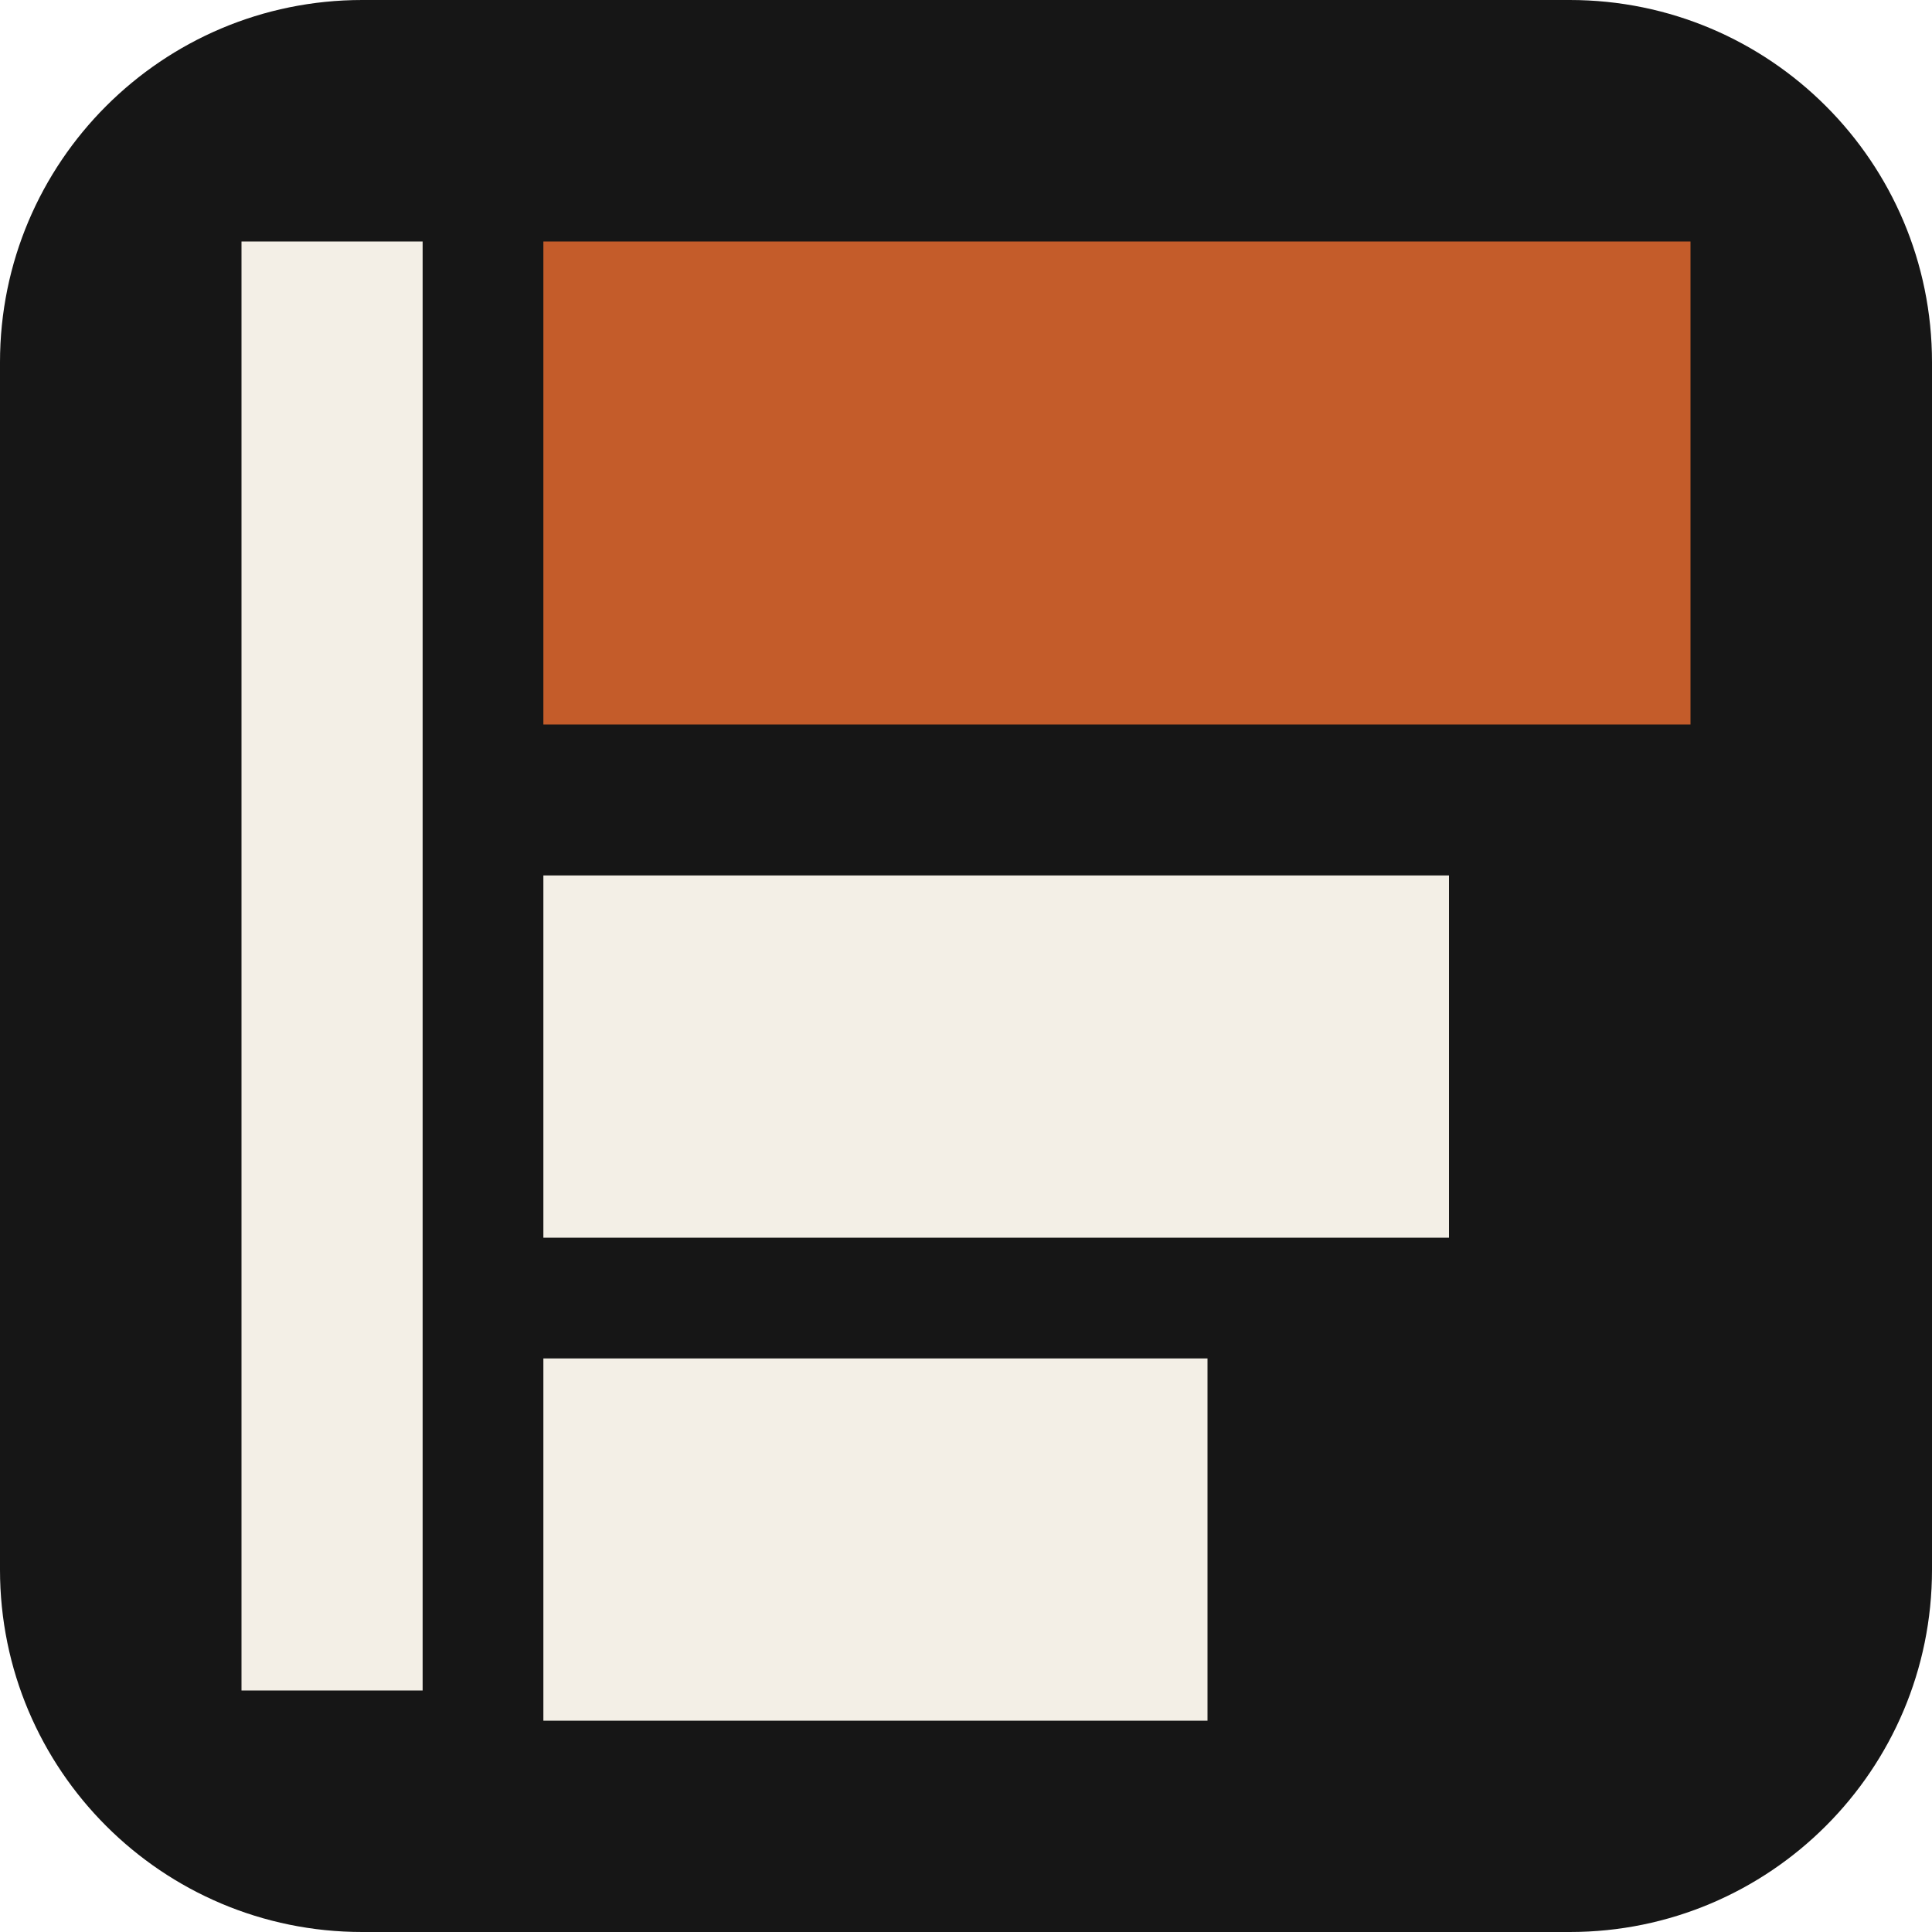
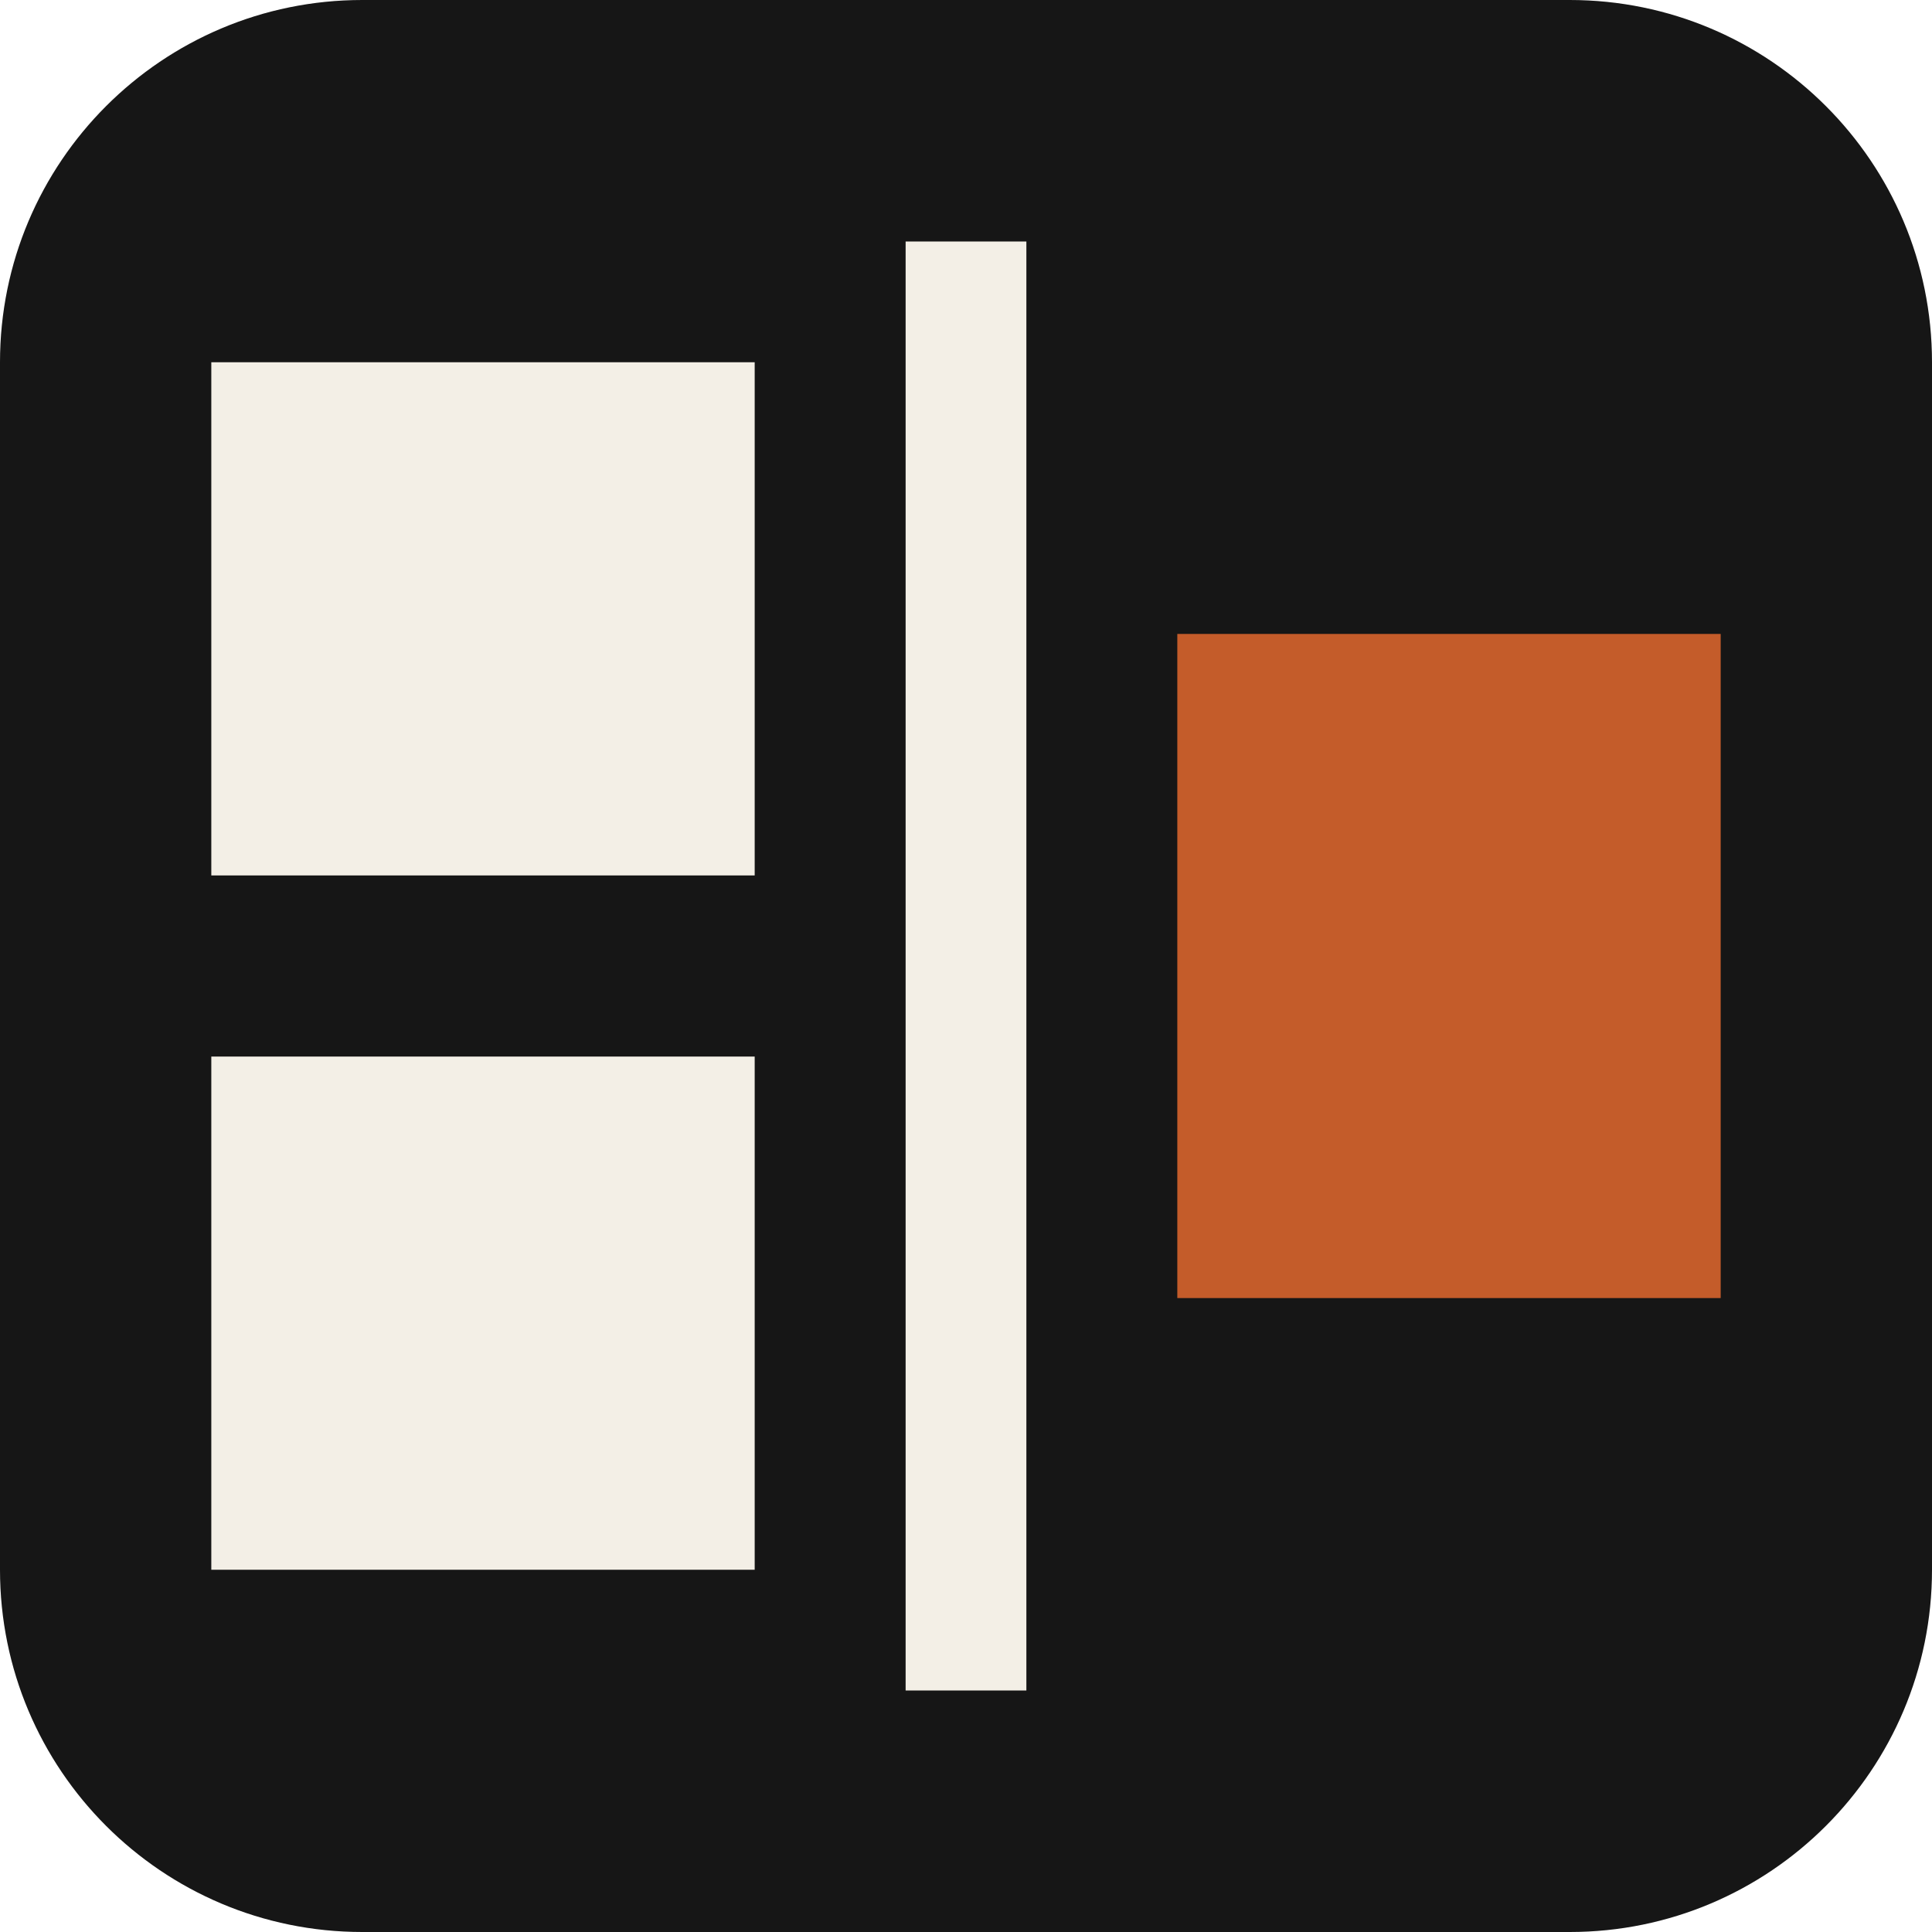
<svg xmlns="http://www.w3.org/2000/svg" viewBox="0 0 32 32" width="32" height="32" role="img" aria-label="qctl">
  <rect width="32" height="32" rx="6" fill="#161616" />
-   <rect x="4" y="4" width="3" height="24" fill="#f3efe6" />
-   <rect x="9" y="4" width="19" height="8" fill="#c45c2a" />
-   <rect x="9" y="14.5" width="15" height="6" fill="#f3efe6" />
-   <rect x="9" y="22.5" width="11" height="6" fill="#f3efe6" />
+   <rect x="3.5" y="6" width="9" height="8.5" fill="#f3efe6" />
+   <rect x="3.5" y="17.5" width="9" height="8.5" fill="#f3efe6" />
+   <rect x="15" y="4" width="2" height="24" fill="#f3efe6" />
+   <rect x="19.5" y="10.5" width="9" height="11" fill="#c45c2a" />
</svg>
